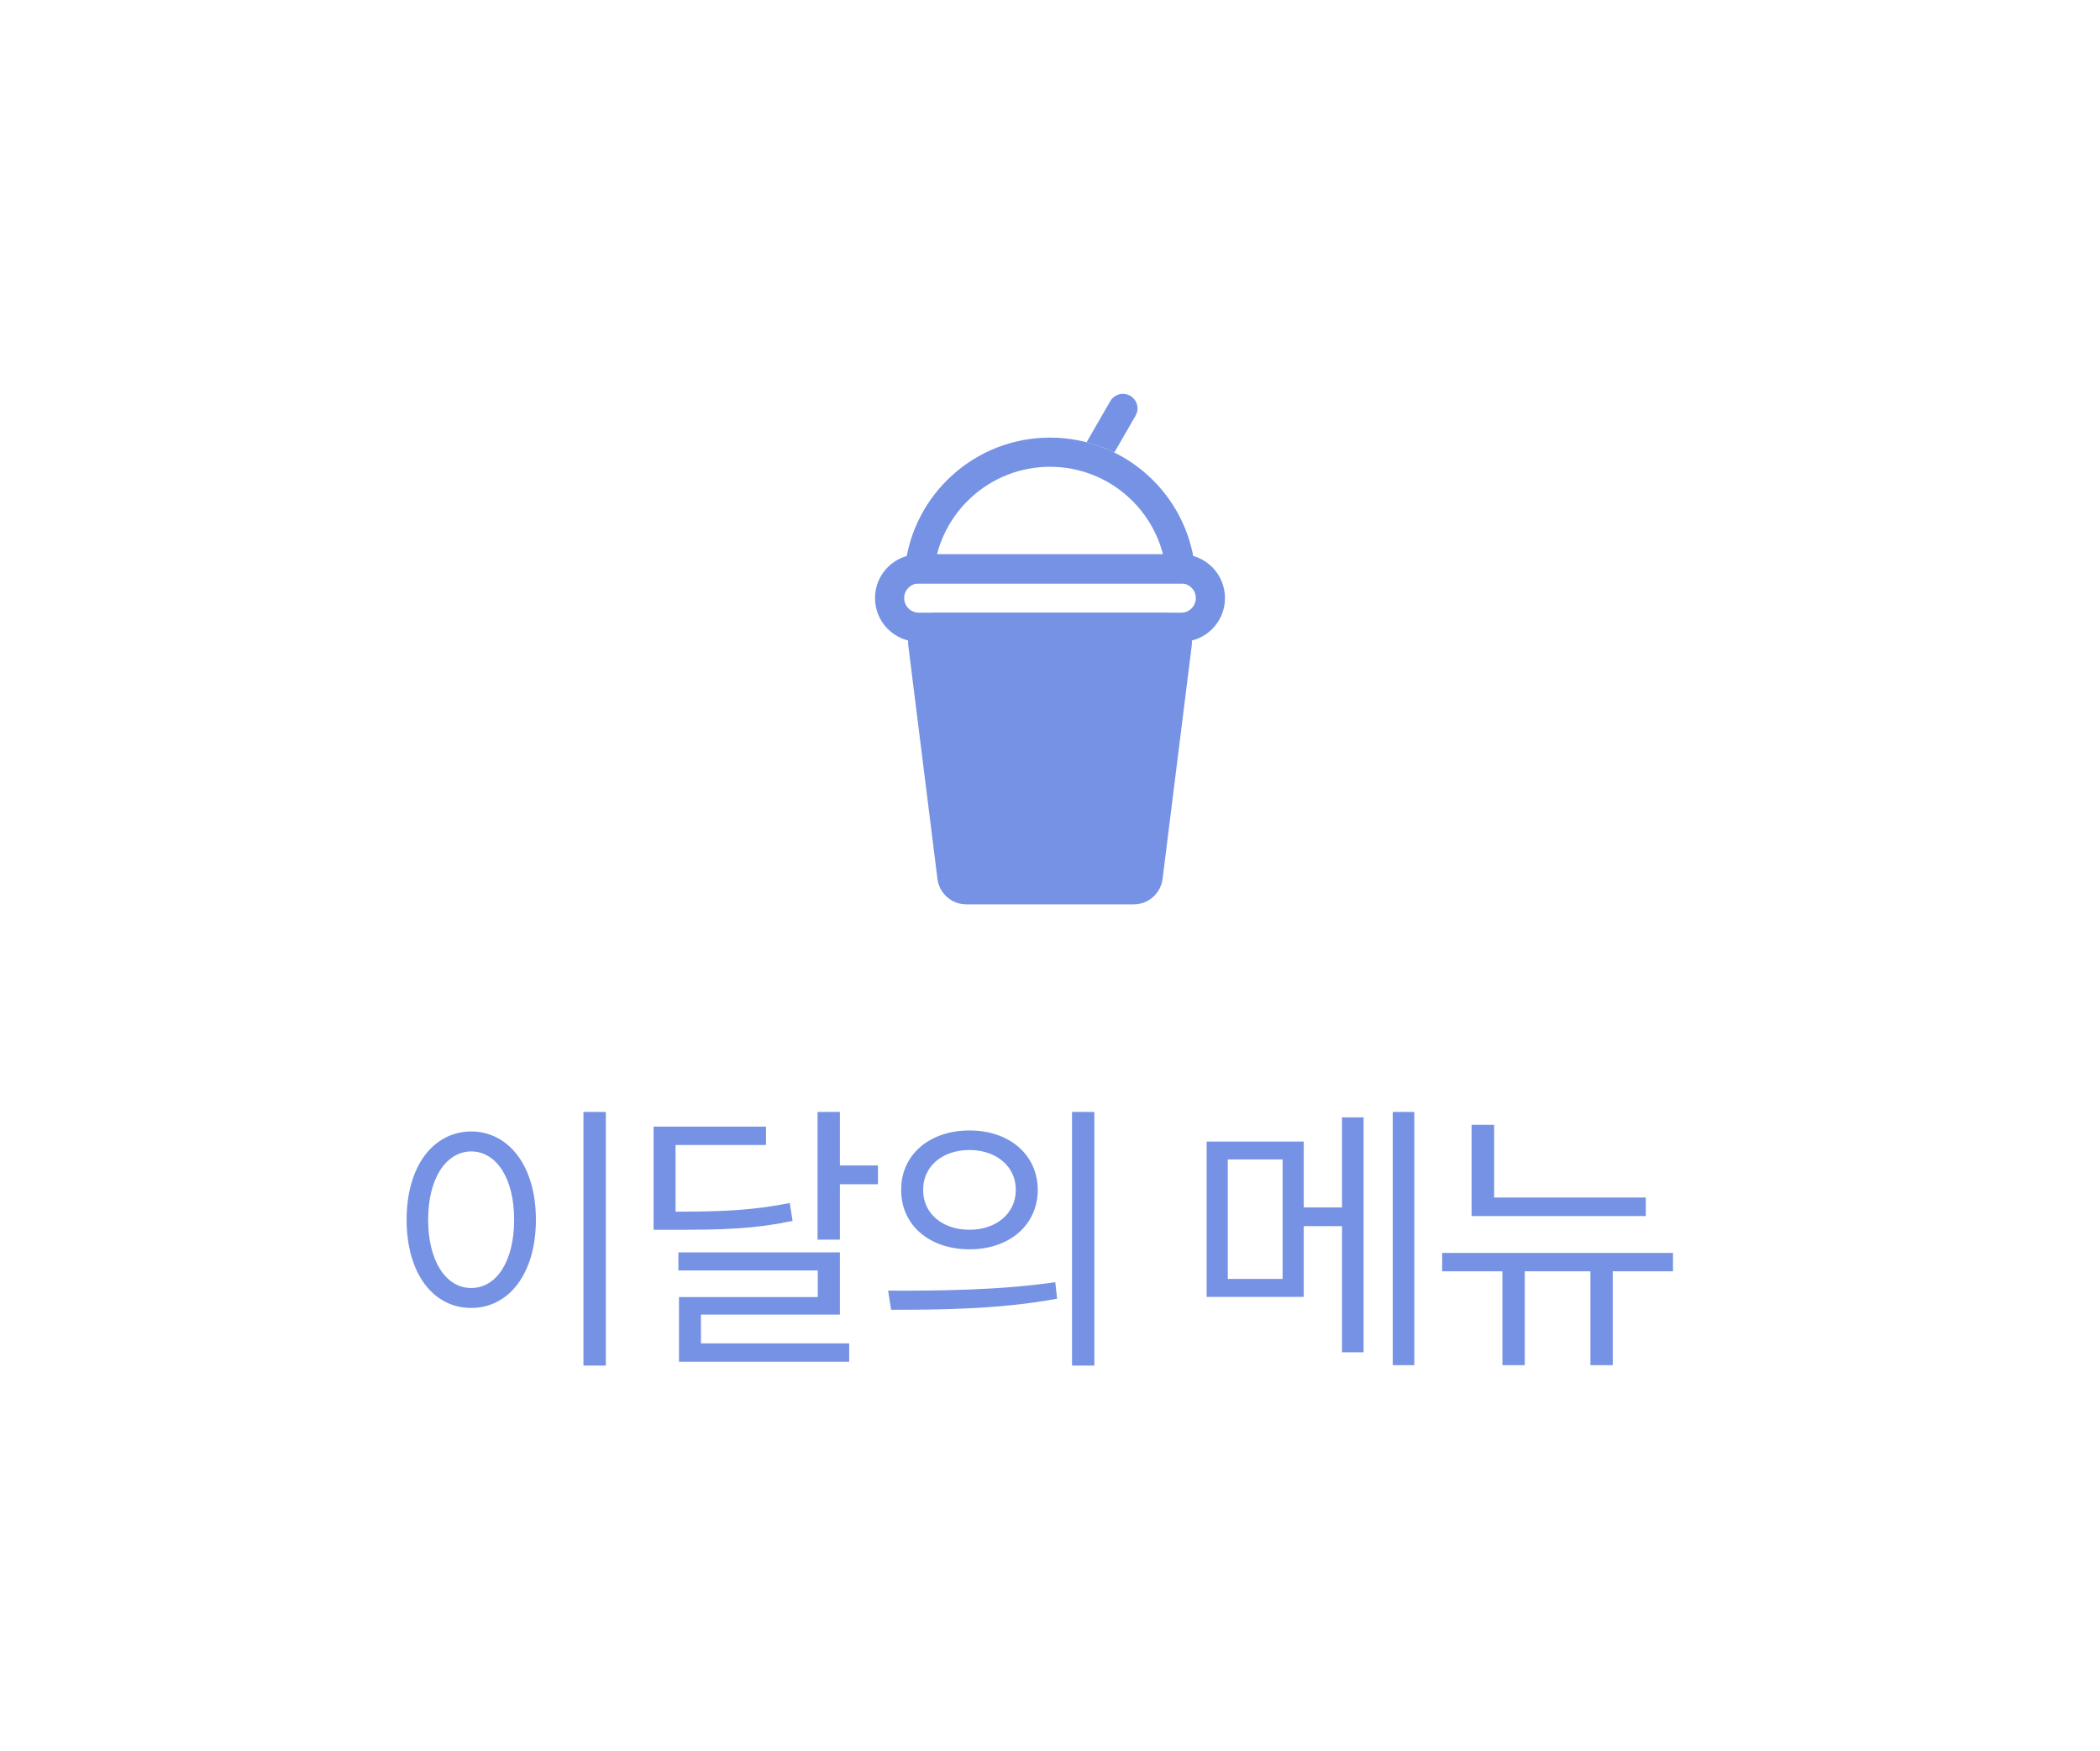
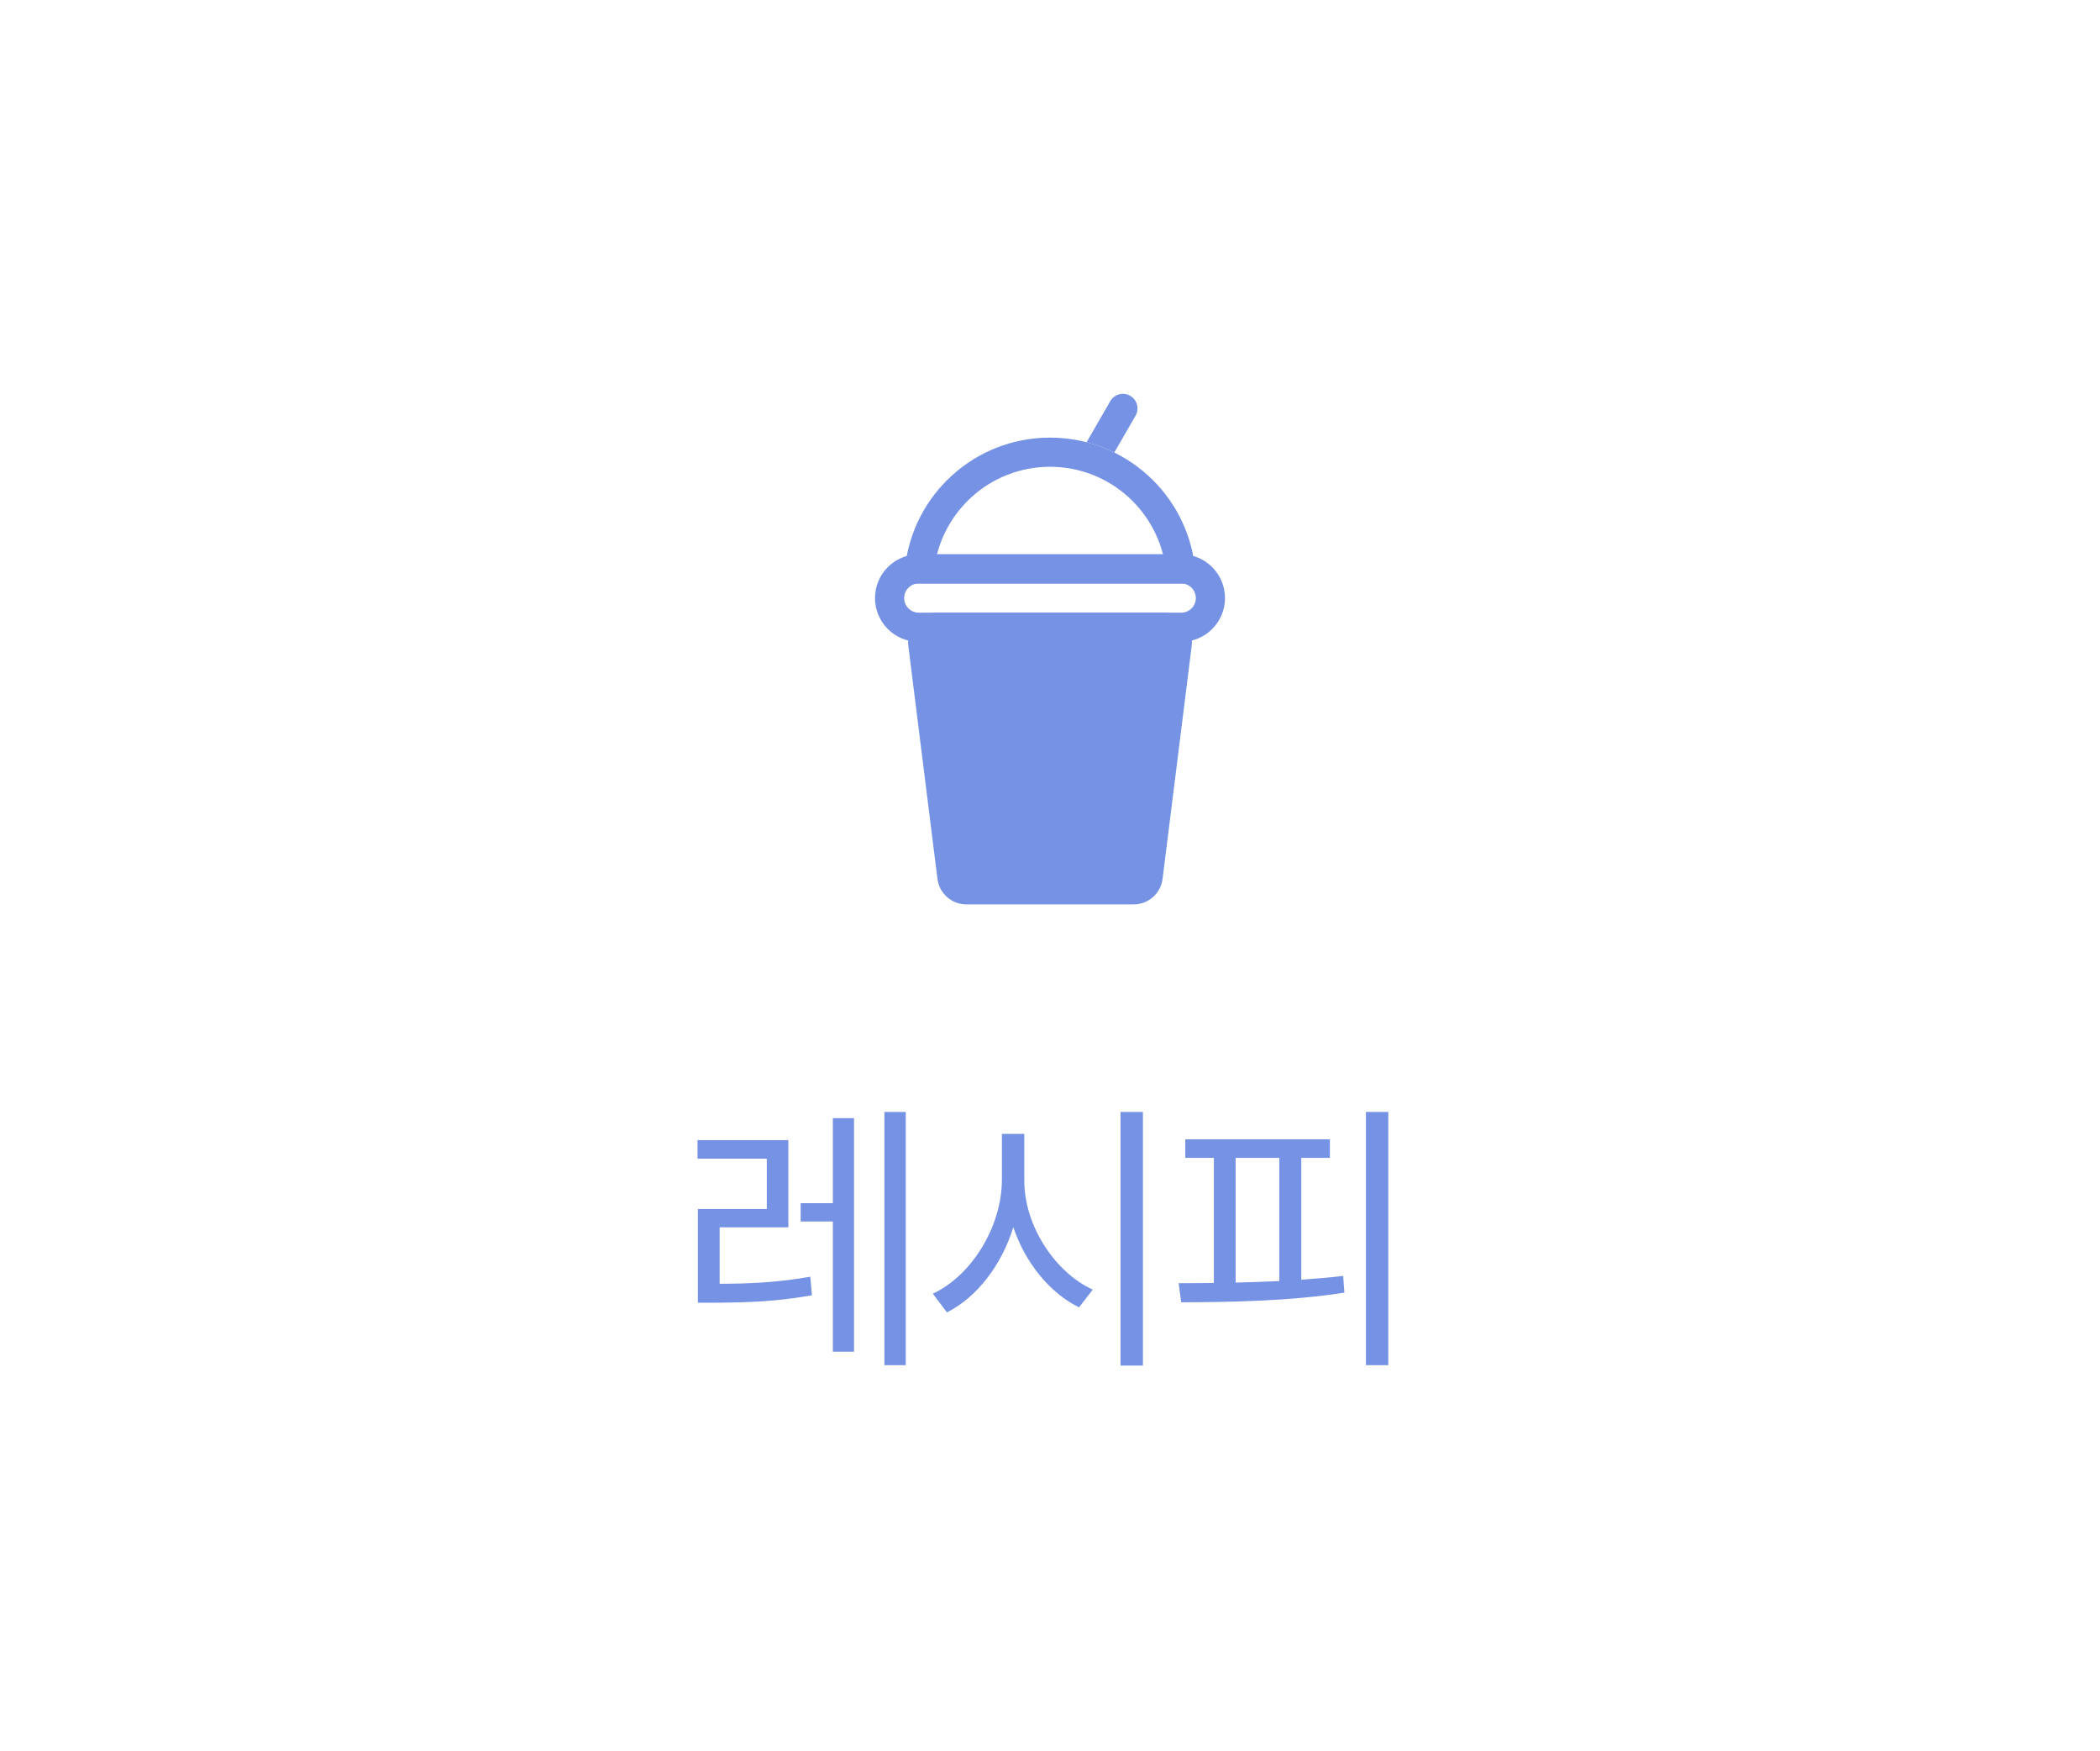
<svg xmlns="http://www.w3.org/2000/svg" width="72" height="60" viewBox="0 0 72 60" fill="none">
  <path d="M40.472 19.5H31.527C31.776 17.25 33.684 15.5 36 15.5C38.316 15.5 40.224 17.25 40.472 19.5Z" stroke="#7692E4" />
  <rect x="30.5" y="19.5" width="11" height="2" rx="1" stroke="#7692E4" />
  <path d="M31.141 22.124C31.066 21.527 31.532 21 32.133 21H39.867C40.469 21 40.934 21.527 40.86 22.124L39.86 30.124C39.797 30.625 39.372 31 38.867 31H33.133C32.629 31 32.203 30.625 32.141 30.124L31.141 22.124Z" fill="#7692E4" />
  <path fill-rule="evenodd" clip-rule="evenodd" d="M38.933 14.25C39.071 14.011 38.989 13.705 38.75 13.567C38.511 13.429 38.205 13.511 38.067 13.75L37.254 15.159C37.586 15.244 37.904 15.363 38.205 15.511L38.933 14.25Z" fill="#7692E4" />
-   <path d="M20.004 38.113V46.808H20.771V38.113H20.004ZM16.157 38.783C14.859 38.79 13.941 39.964 13.941 41.808C13.941 43.659 14.859 44.833 16.157 44.833C17.442 44.833 18.374 43.659 18.374 41.808C18.374 39.964 17.442 38.79 16.157 38.783ZM16.157 39.467C17.027 39.474 17.628 40.399 17.628 41.808C17.628 43.224 17.027 44.149 16.157 44.149C15.287 44.149 14.679 43.224 14.679 41.808C14.679 40.399 15.287 39.474 16.157 39.467ZM28.797 38.113H28.031V42.492H28.797V40.593H30.102V39.95H28.797V38.113ZM27.078 41.235C25.89 41.473 24.868 41.535 23.162 41.532V39.246H26.263V38.617H22.409V42.153H23.079C24.868 42.16 25.931 42.112 27.174 41.849L27.078 41.235ZM28.797 45.061V42.927H23.259V43.548H28.038V44.46H23.279V46.677H29.115V46.048H24.032V45.061H28.797ZM36.755 38.113V46.808H37.521V38.113H36.755ZM33.239 38.749C31.872 38.749 30.891 39.577 30.898 40.786C30.891 41.995 31.872 42.823 33.239 42.823C34.607 42.823 35.574 41.995 35.581 40.786C35.574 39.577 34.607 38.749 33.239 38.749ZM33.239 39.419C34.158 39.419 34.828 39.978 34.828 40.786C34.828 41.594 34.158 42.153 33.239 42.153C32.314 42.153 31.644 41.594 31.651 40.786C31.644 39.978 32.314 39.419 33.239 39.419ZM30.553 44.895C32.121 44.895 34.255 44.888 36.244 44.515L36.181 43.949C34.261 44.232 32.052 44.246 30.449 44.239L30.553 44.895ZM47.752 46.794H48.491V38.113H47.752V46.794ZM44.7 41.387V39.129H41.371V44.453H44.7V42.029H46.012V46.352H46.751V38.3H46.012V41.387H44.7ZM42.096 43.838V39.743H43.975V43.838H42.096ZM51.228 41.048V38.555H50.454V41.684H56.428V41.048H51.228ZM49.446 42.947V43.576H51.511V46.794H52.278V43.576H54.529V46.794H55.295V43.576H57.36V42.947H49.446Z" fill="#7692E4" />
+   <path d="M30.323 46.794H31.055V38.113H30.323V46.794ZM27.451 41.242V41.87H28.555V46.331H29.281V38.327H28.555V41.242H27.451ZM24.674 42.07H27.029V39.08H23.915V39.715H26.29V41.442H23.928V44.653H24.509C25.607 44.646 26.601 44.619 27.837 44.398L27.782 43.762C26.622 43.966 25.676 44.001 24.674 44.004V42.07ZM38.419 46.808H39.186V38.113H38.419V46.808ZM35.118 38.866H34.351V40.447C34.344 42.091 33.274 43.749 31.983 44.343L32.466 44.985C33.485 44.474 34.341 43.372 34.742 42.063C35.156 43.3 36.009 44.329 36.996 44.812L37.466 44.204C36.188 43.624 35.111 42.029 35.118 40.447V38.866ZM46.832 46.794H47.599V38.113H46.832V46.794ZM44.615 39.688H45.596V39.053H40.638V39.688H41.618V43.977C41.194 43.983 40.786 43.983 40.41 43.983L40.499 44.639C42.109 44.633 44.201 44.605 46.093 44.308L46.052 43.735C45.589 43.79 45.106 43.831 44.615 43.866V39.688ZM43.863 39.688V43.911C43.359 43.935 42.854 43.952 42.364 43.963V39.688H43.863Z" fill="#7692E4" />
</svg>
